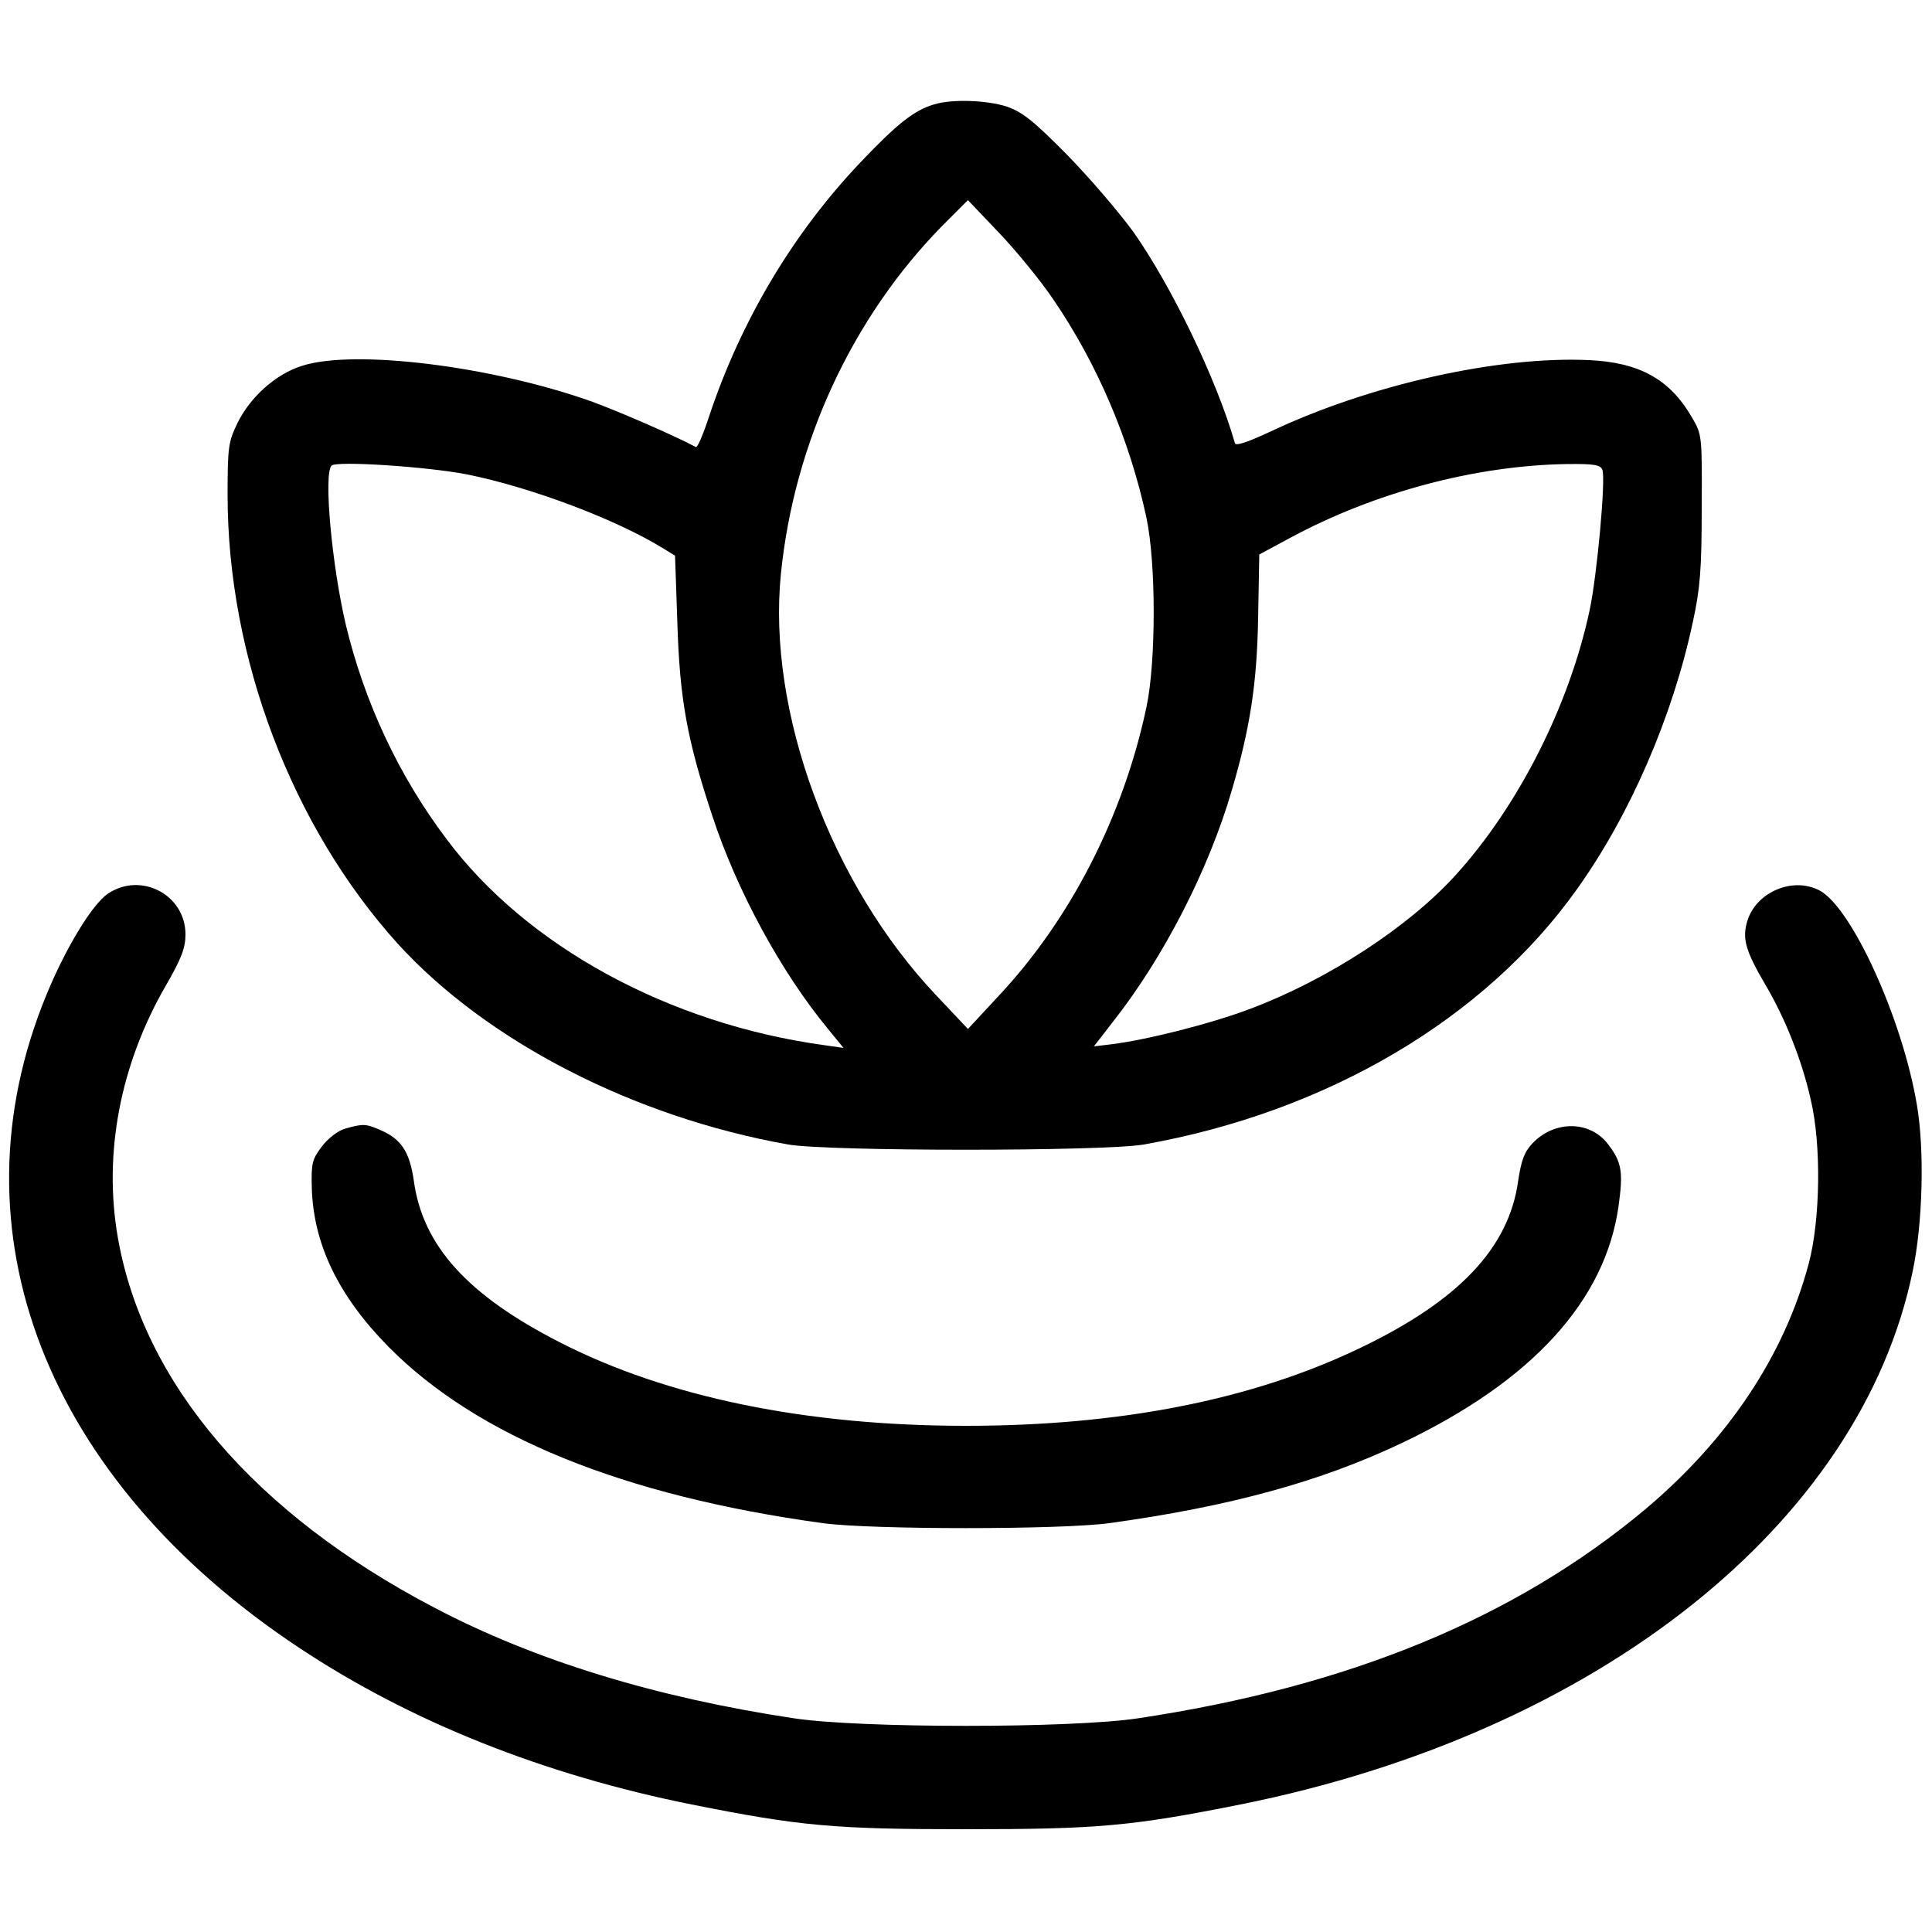
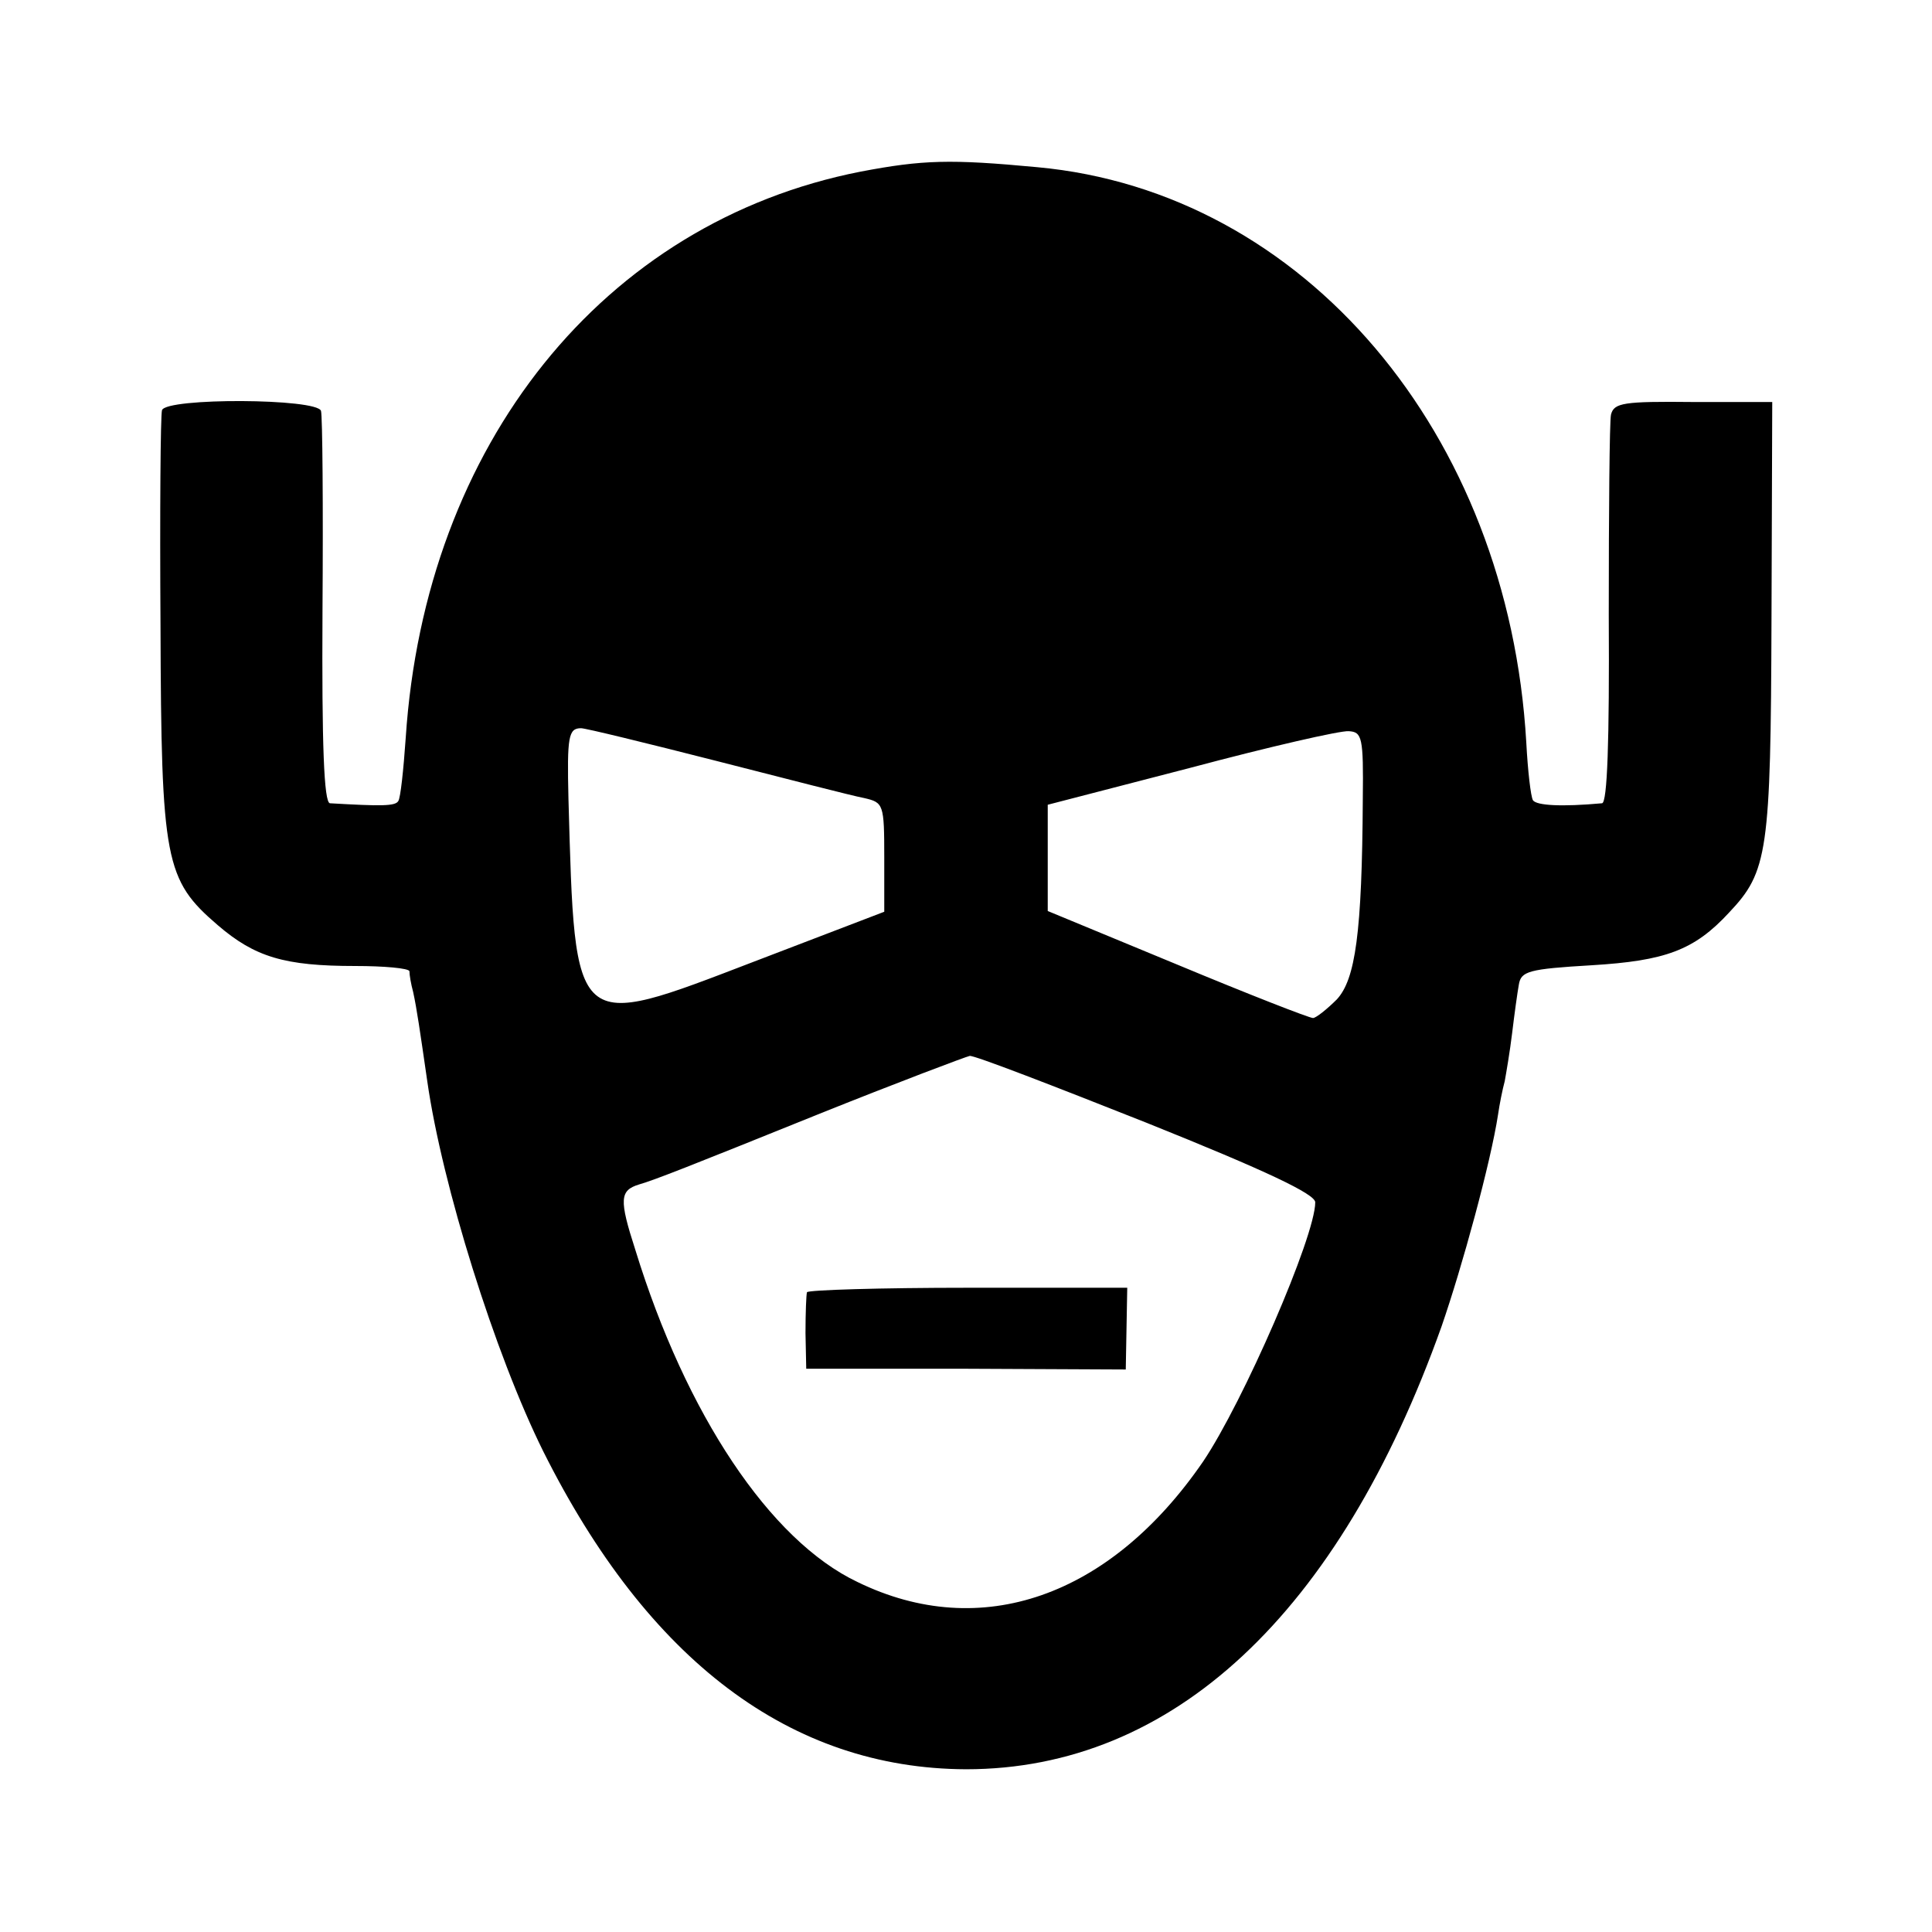
- <svg xmlns="http://www.w3.org/2000/svg" version="1.0" width="500pt" height="500pt" viewBox="0 0 500 500" preserveAspectRatio="xMidYMid meet">
-   <g transform="translate(0,500) scale(0.1,-0.1)" fill="#000000" stroke="none">
-     <path d="M2418 4730 c-52 -15 -97 -51 -191 -150 -175 -184 -310 -411 -392 -658 -15 -46 -30 -81 -34 -79 -58 31 -204 94 -270 118 -259 92 -616 136 -750 92 -67 -21 -133 -80 -166 -147 -24 -49 -26 -63 -26 -187 0 -420 166 -858 441 -1162 230 -252 610 -448 1010 -519 105 -18 814 -18 920 0 474 84 883 325 1122 662 137 192 247 446 299 690 19 87 23 137 23 295 1 189 1 190 -26 236 -57 98 -136 141 -265 147 -234 11 -566 -63 -821 -183 -62 -29 -94 -40 -96 -32 -48 167 -165 408 -263 547 -38 52 -115 142 -173 201 -85 86 -114 109 -154 123 -52 17 -142 20 -188 6z m308 -505 c114 -167 198 -364 241 -565 25 -118 25 -372 0 -490 -60 -283 -197 -550 -384 -749 l-78 -84 -82 87 c-273 288 -438 735 -402 1091 34 338 184 662 416 899 l68 68 80 -84 c44 -46 108 -124 141 -173z m-1516 -453 c167 -34 384 -116 506 -191 l31 -19 6 -174 c6 -199 26 -305 90 -498 64 -196 180 -408 300 -553 l40 -49 -49 7 c-402 55 -771 256 -978 533 -124 164 -213 355 -261 555 -36 153 -58 390 -37 412 12 13 251 -3 352 -23z m2937 12 c9 -24 -14 -274 -33 -363 -53 -248 -185 -508 -348 -687 -122 -134 -331 -270 -531 -345 -103 -39 -270 -81 -362 -92 l-42 -5 48 62 c132 167 249 395 309 601 47 160 65 275 68 445 l3 165 78 42 c220 119 481 188 716 192 73 1 89 -2 94 -15z" />
-     <path d="M279 2687 c-40 -27 -109 -140 -159 -262 -252 -611 -2 -1255 655 -1690 288 -191 632 -328 1015 -405 281 -56 368 -64 710 -64 342 0 429 8 710 64 923 185 1605 726 1740 1380 26 123 31 313 11 430 -37 222 -169 513 -253 556 -70 36 -166 -6 -187 -83 -12 -43 -3 -75 47 -160 52 -88 95 -196 118 -298 28 -117 25 -312 -5 -425 -63 -237 -208 -455 -423 -636 -336 -281 -766 -459 -1313 -541 -173 -26 -717 -26 -890 0 -358 54 -672 150 -932 287 -464 243 -752 580 -818 957 -38 217 6 448 124 652 41 71 51 98 51 133 0 102 -115 163 -201 105z" />
-     <path d="M893 2079 c-18 -5 -44 -25 -60 -46 -25 -33 -28 -43 -26 -110 5 -144 69 -277 198 -408 229 -232 607 -386 1125 -457 127 -17 613 -17 740 0 313 43 549 108 759 208 336 160 526 368 560 614 12 87 8 112 -26 157 -46 63 -139 65 -197 4 -21 -22 -29 -44 -37 -97 -24 -174 -154 -311 -412 -434 -278 -133 -619 -200 -1017 -200 -413 0 -774 74 -1051 216 -239 122 -355 250 -378 418 -11 76 -33 109 -88 132 -36 16 -45 16 -90 3z" />
+ <svg xmlns="http://www.w3.org/2000/svg" version="1.0" width="260pt" height="260pt" viewBox="0 0 260 260" preserveAspectRatio="xMidYMid meet">
+   <g transform="translate(0,260) scale(0.1,-0.1)" fill="#000000" stroke="none">
+     <path d="M1158 2369 c-346 -68 -586 -367 -612 -762 -3 -43 -7 -81 -10 -85 -4 -7 -23 -7 -92 -3 -8 1 -11 78 -10 259 1 141 0 262 -2 269 -5 17 -208 18 -214 1 -2 -7 -3 -137 -2 -290 1 -317 6 -342 77 -403 50 -43 90 -55 185 -55 39 0 72 -3 73 -7 0 -5 2 -17 5 -28 5 -23 9 -51 19 -120 20 -140 91 -367 156 -498 141 -282 333 -427 569 -428 278 0 502 209 640 596 28 81 66 220 76 285 2 14 6 34 9 45 2 11 7 40 10 65 3 25 7 54 9 65 3 18 13 21 98 26 99 6 138 20 185 71 52 55 56 81 57 395 l1 292 -106 0 c-94 1 -107 -1 -111 -17 -2 -9 -3 -131 -3 -269 1 -172 -2 -253 -9 -254 -55 -5 -88 -3 -93 4 -3 5 -7 40 -9 78 -24 416 -299 741 -658 774 -117 11 -154 10 -238 -6z m-194 -793 c94 -24 183 -47 199 -50 26 -6 27 -8 27 -80 l0 -73 -175 -67 c-245 -94 -241 -98 -250 219 -2 84 0 95 17 95 6 0 88 -20 182 -44z m870 -51 c-1 -181 -10 -243 -35 -270 -13 -13 -28 -25 -32 -25 -5 0 -87 32 -183 72 l-174 72 0 71 0 72 193 50 c105 28 201 50 212 49 18 -1 20 -8 19 -91z m-291 -436 c162 -65 227 -96 227 -107 0 -46 -97 -269 -151 -349 -125 -182 -299 -243 -465 -162 -118 56 -231 226 -299 447 -22 68 -21 80 5 88 21 6 69 25 240 94 107 43 200 78 205 79 6 1 112 -40 238 -90z" />
+     <path d="M1086 861 c-1 -3 -2 -28 -2 -55 l1 -48 215 0 215 -1 1 55 1 55 -214 0 c-118 0 -215 -3 -217 -6z" />
  </g>
</svg>
